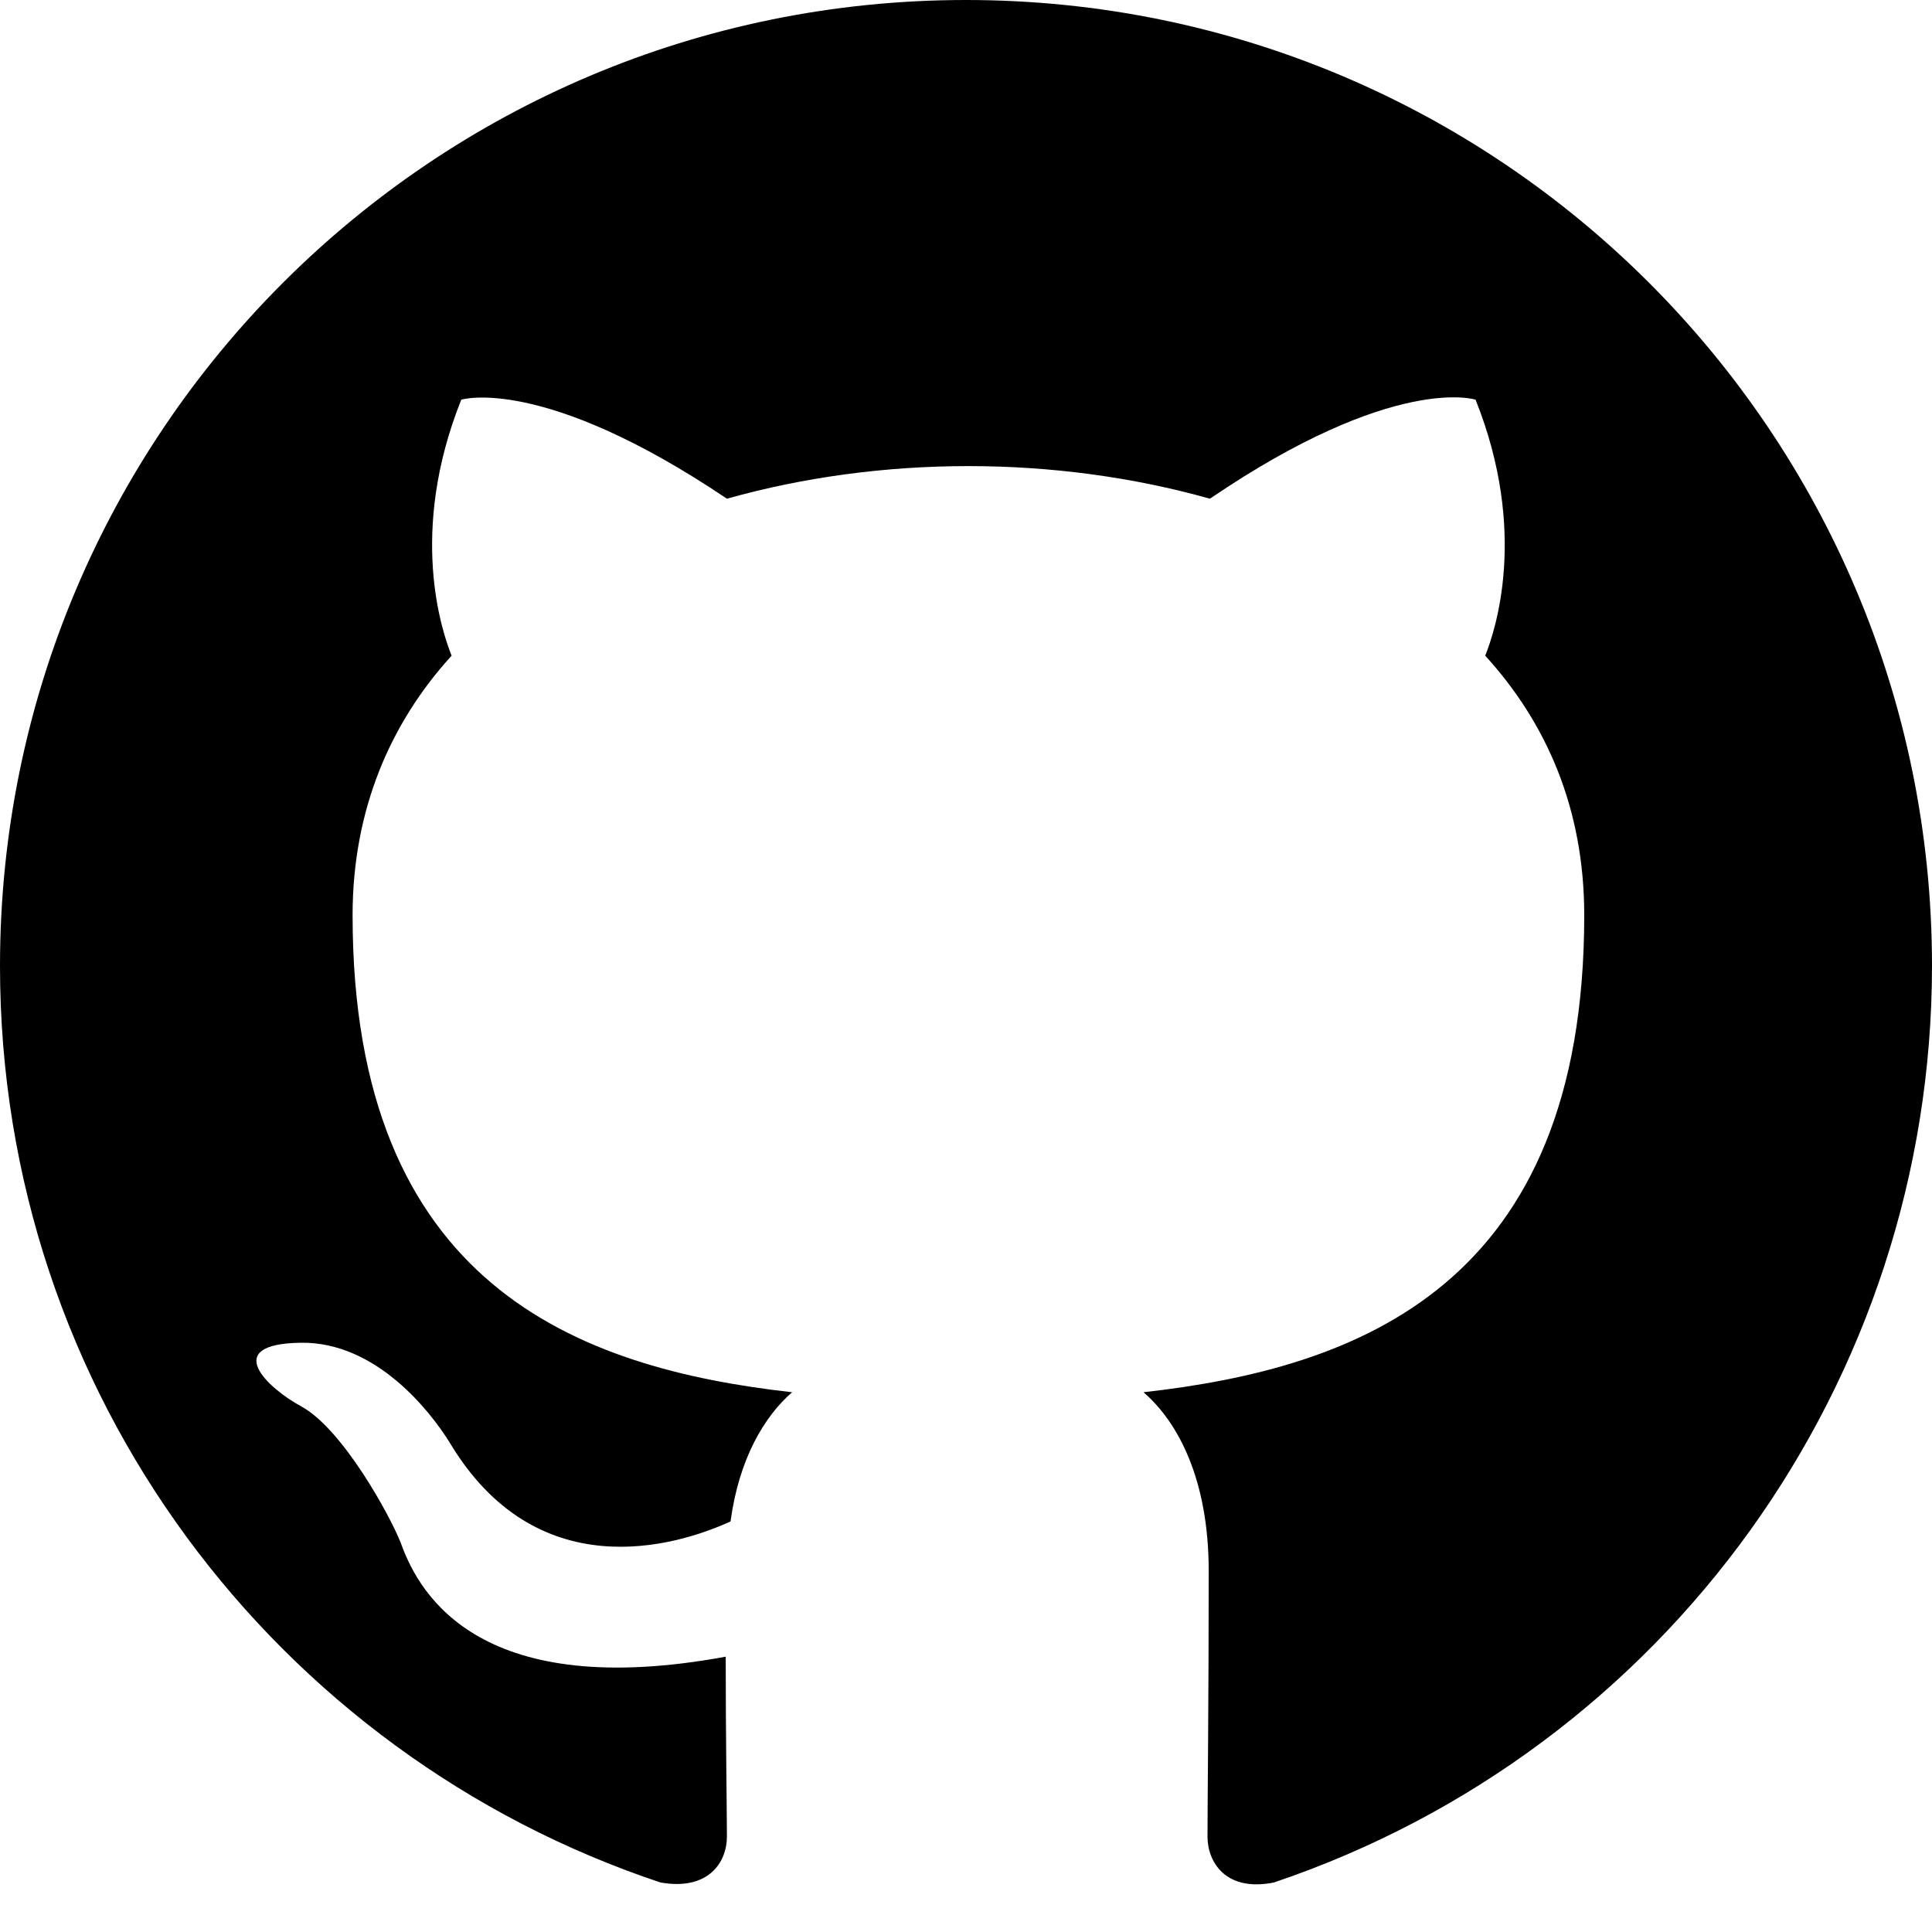
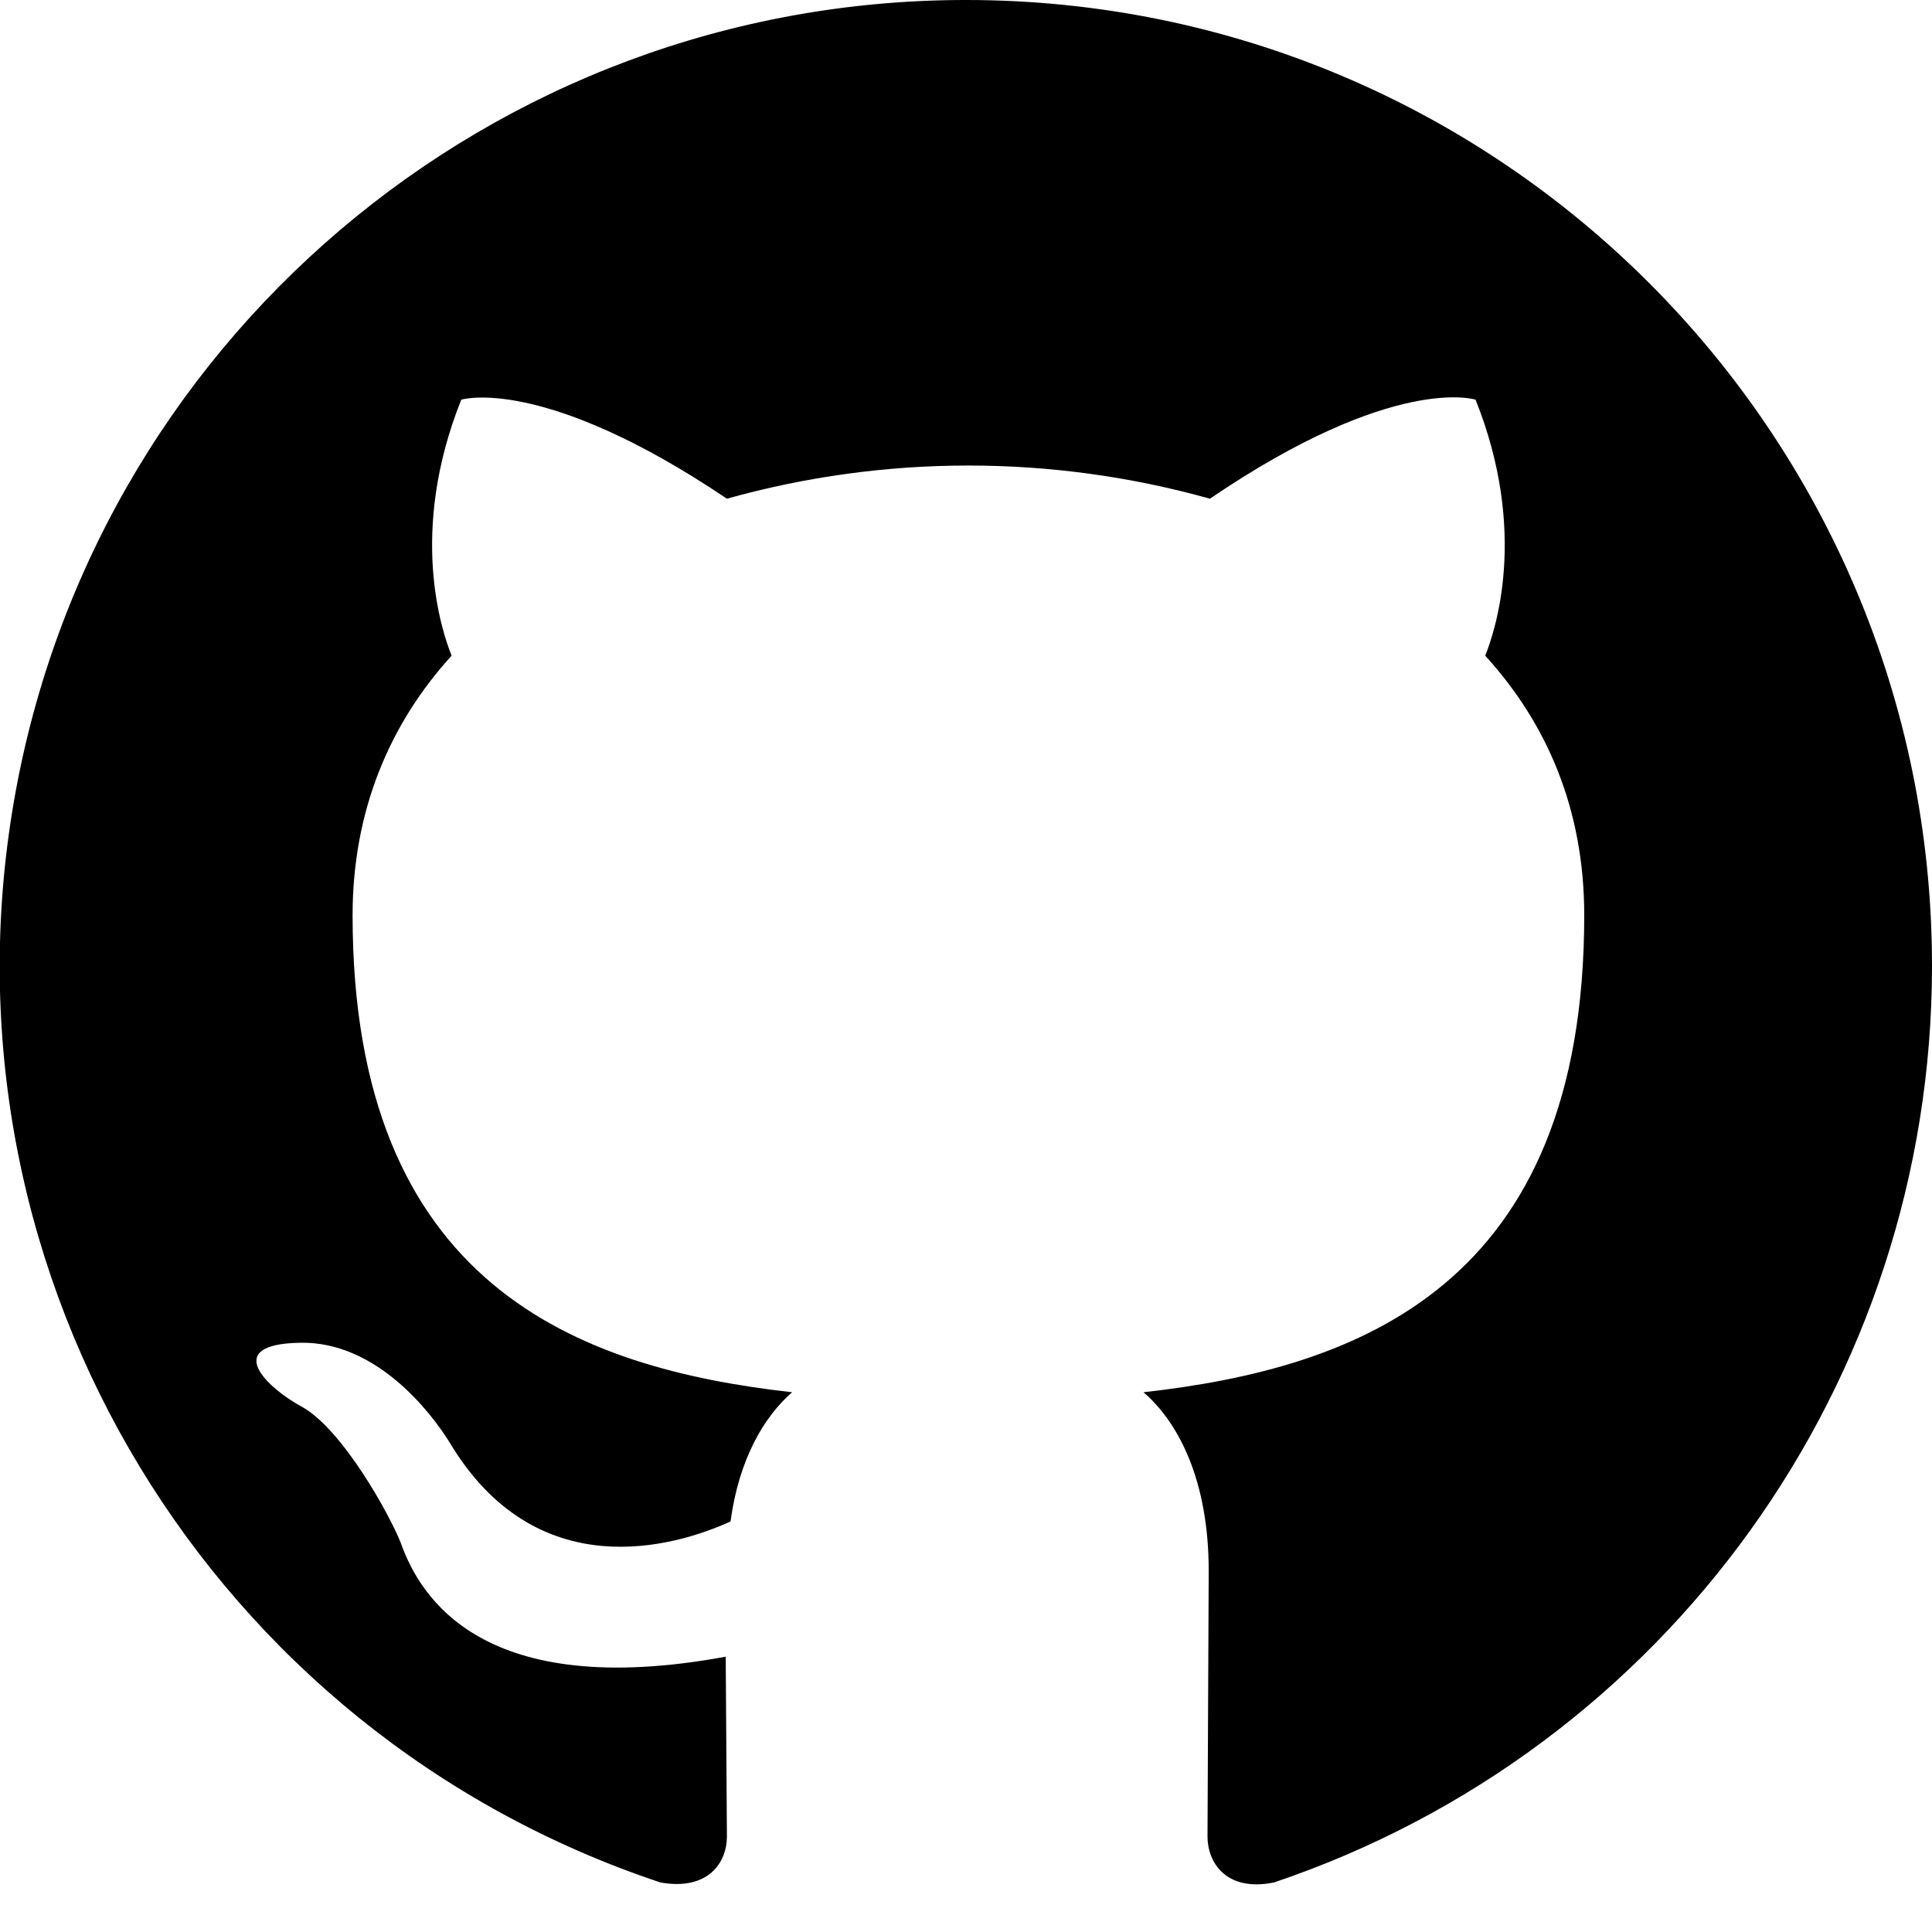
- <svg xmlns="http://www.w3.org/2000/svg" version="1.1" viewBox="0 0 16 16" height="16" width="16">
-   <path fill-rule="evenodd" d="M8 0C3.58 0 0 3.58 0 8c0 3.54 2.29 6.53 5.47 7.59.4.07.55-.17.55-.38 0-.19-.01-.82-.01-1.49-2.01.37-2.53-.49-2.69-.94-.09-.23-.48-.94-.82-1.13-.28-.15-.68-.52-.01-.53.63-.01 1.08.58 1.23.82.72 1.21 1.87.87 2.33.66.07-.52.28-.87.51-1.07-1.78-.2-3.64-.89-3.64-3.95 0-.87.31-1.59.82-2.15-.08-.2-.36-1.02.08-2.12 0 0 .67-.21 2.2.82.64-.18 1.32-.27 2-.27.68 0 1.36.09 2 .27 1.53-1.04 2.2-.82 2.2-.82.44 1.1.16 1.92.08 2.12.51.56.82 1.27.82 2.15 0 3.07-1.87 3.75-3.65 3.95.29.25.54.73.54 1.48 0 1.07-.01 1.93-.01 2.2 0 .21.15.46.55.38A8.013 8.013 0 0 0 16 8c0-4.42-3.58-8-8-8z">
- </path>
+ <svg xmlns="http://www.w3.org/2000/svg" viewBox="0 0 16 16">
+   <path d="M8 0a8 8 0 0 0-2.53 15.59c.4.07.55-.17.55-.38l-.01-1.49c-2.01.37-2.53-.49-2.69-.94-.09-.23-.48-.94-.82-1.13-.28-.15-.68-.52-.01-.53.63-.01 1.08.58 1.23.82.72 1.21 1.87.87 2.33.66.07-.52.28-.87.51-1.07-1.78-.2-3.64-.89-3.64-3.95 0-.87.31-1.59.82-2.15-.08-.2-.36-1.02.08-2.12 0 0 .67-.21 2.2.82a7.42 7.42 0 0 1 4 0c1.53-1.04 2.2-.82 2.2-.82.44 1.1.16 1.92.08 2.12.51.56.82 1.27.82 2.15 0 3.07-1.87 3.75-3.65 3.95.29.25.54.73.54 1.48l-.01 2.2c0 .21.15.46.55.38A8.01 8.01 0 0 0 16 8a8 8 0 0 0-8-8z" />
</svg>
